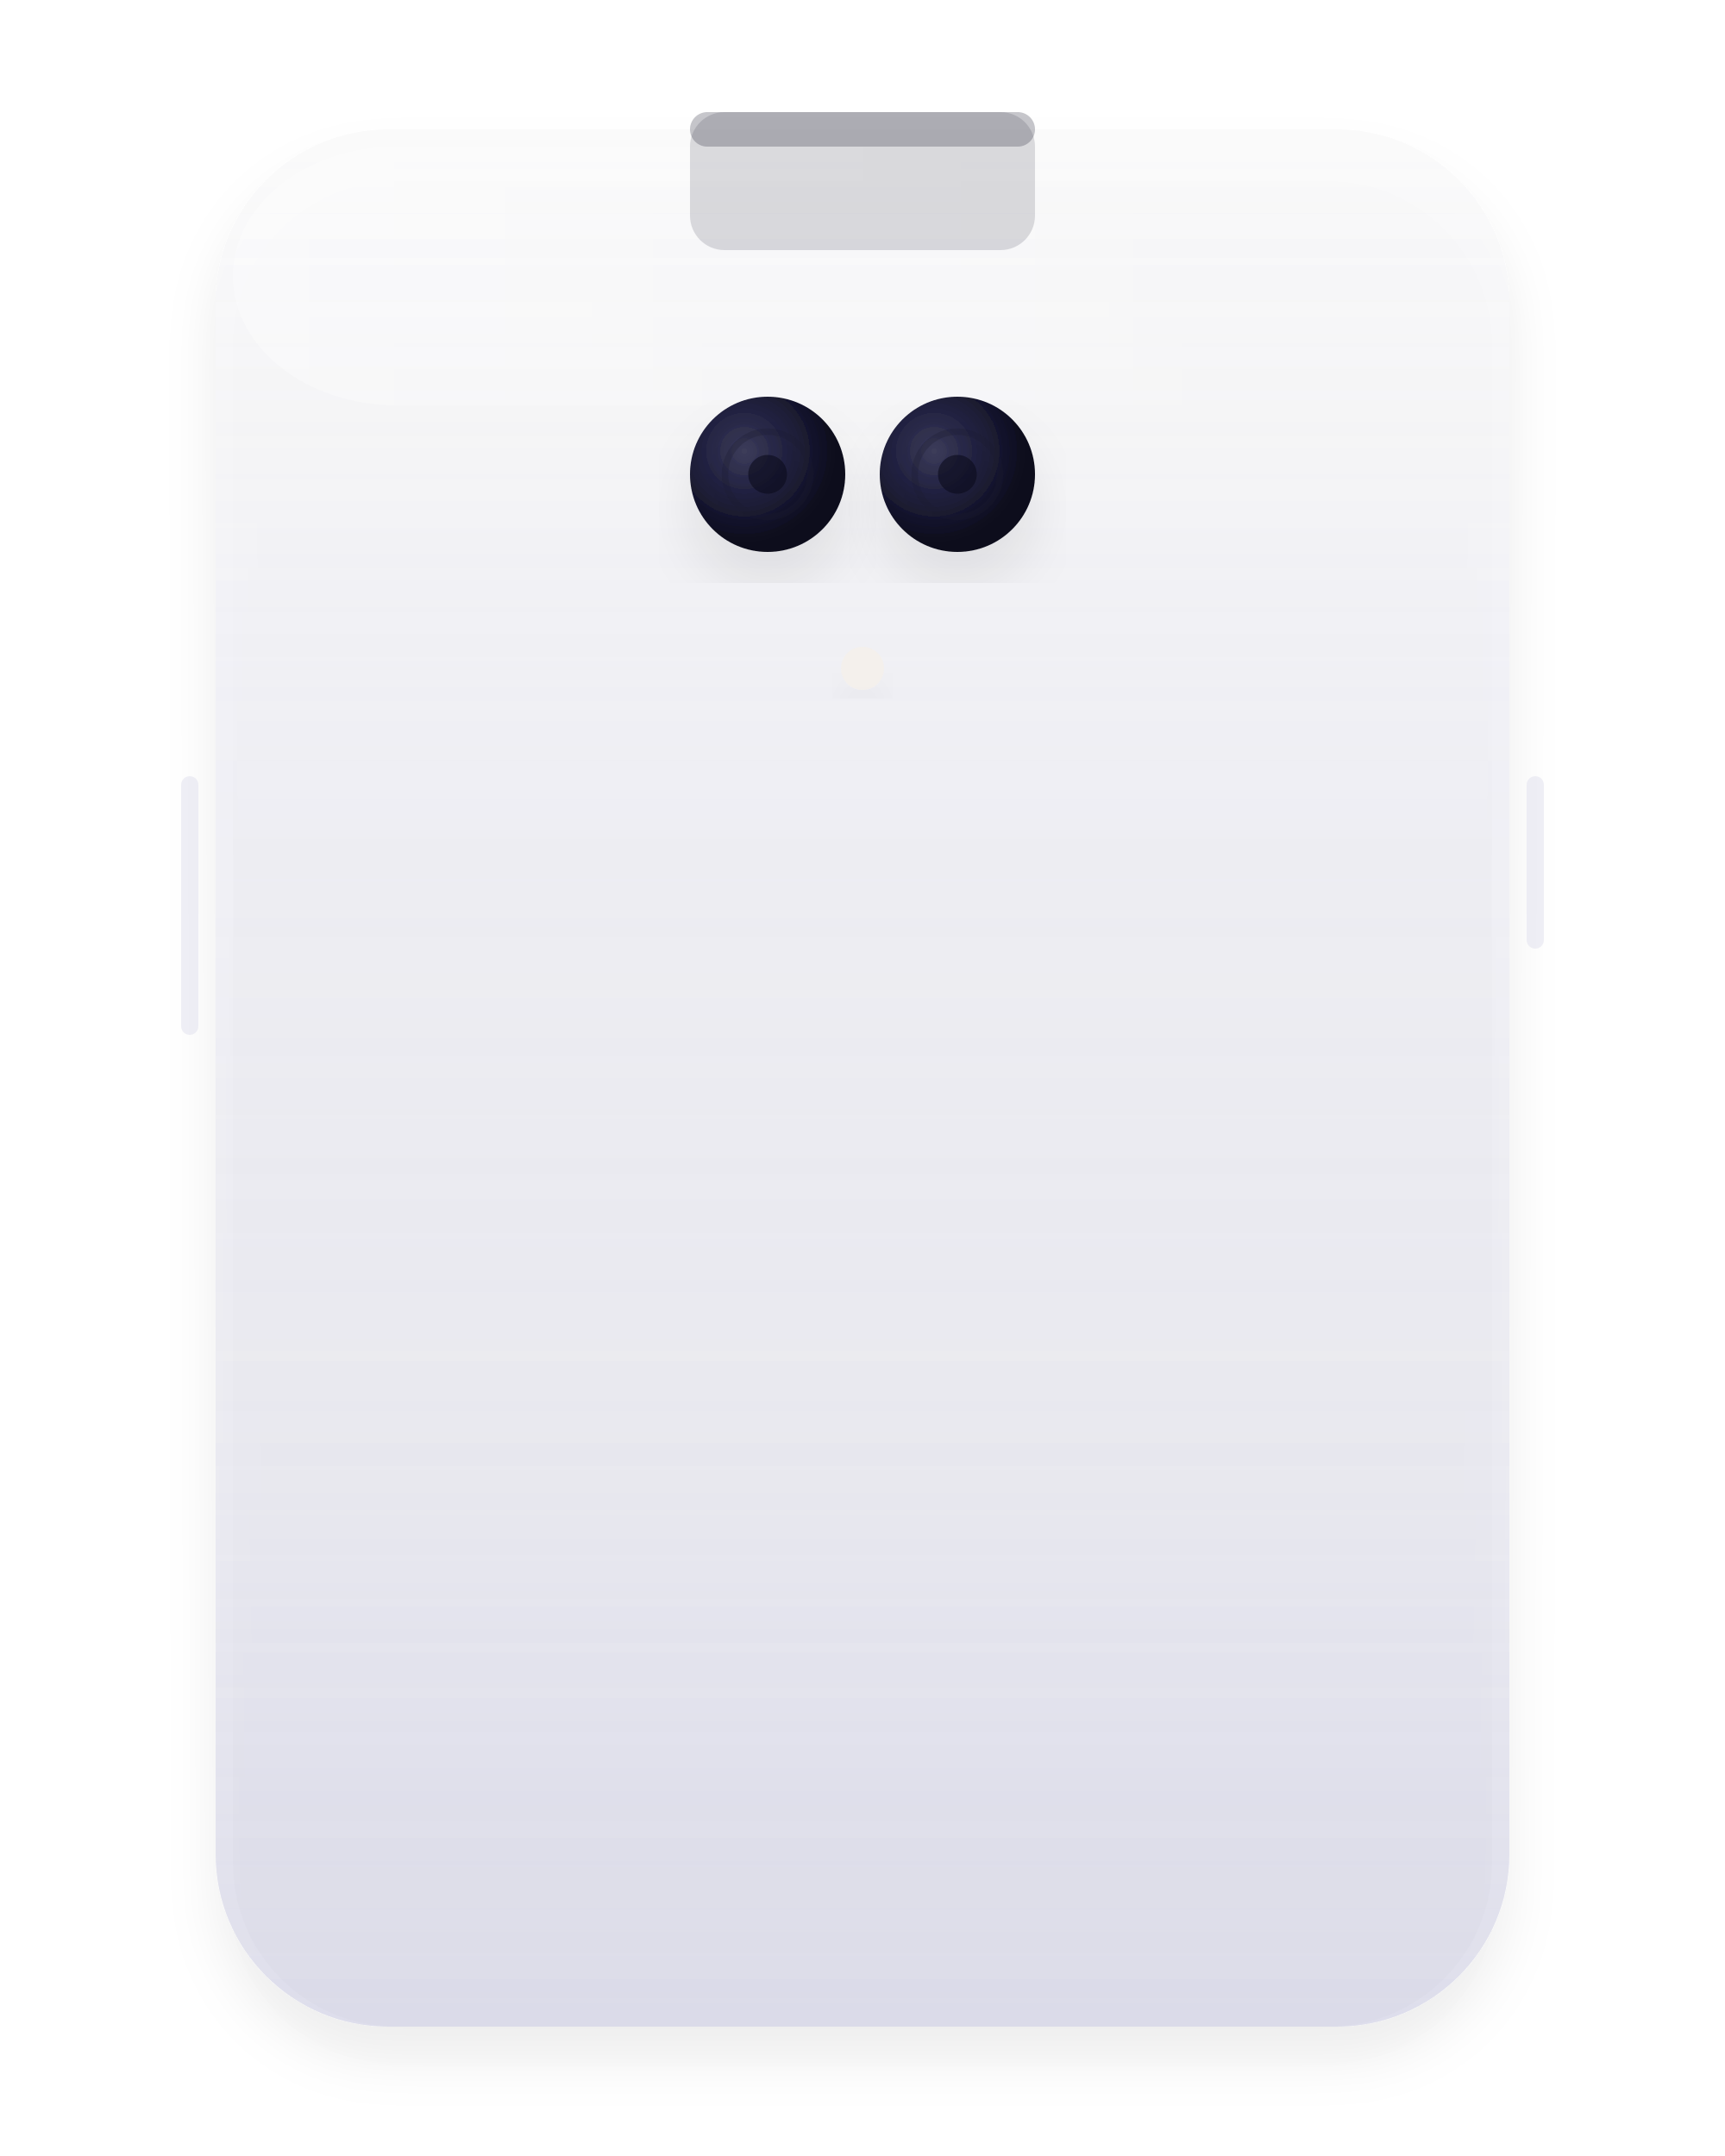
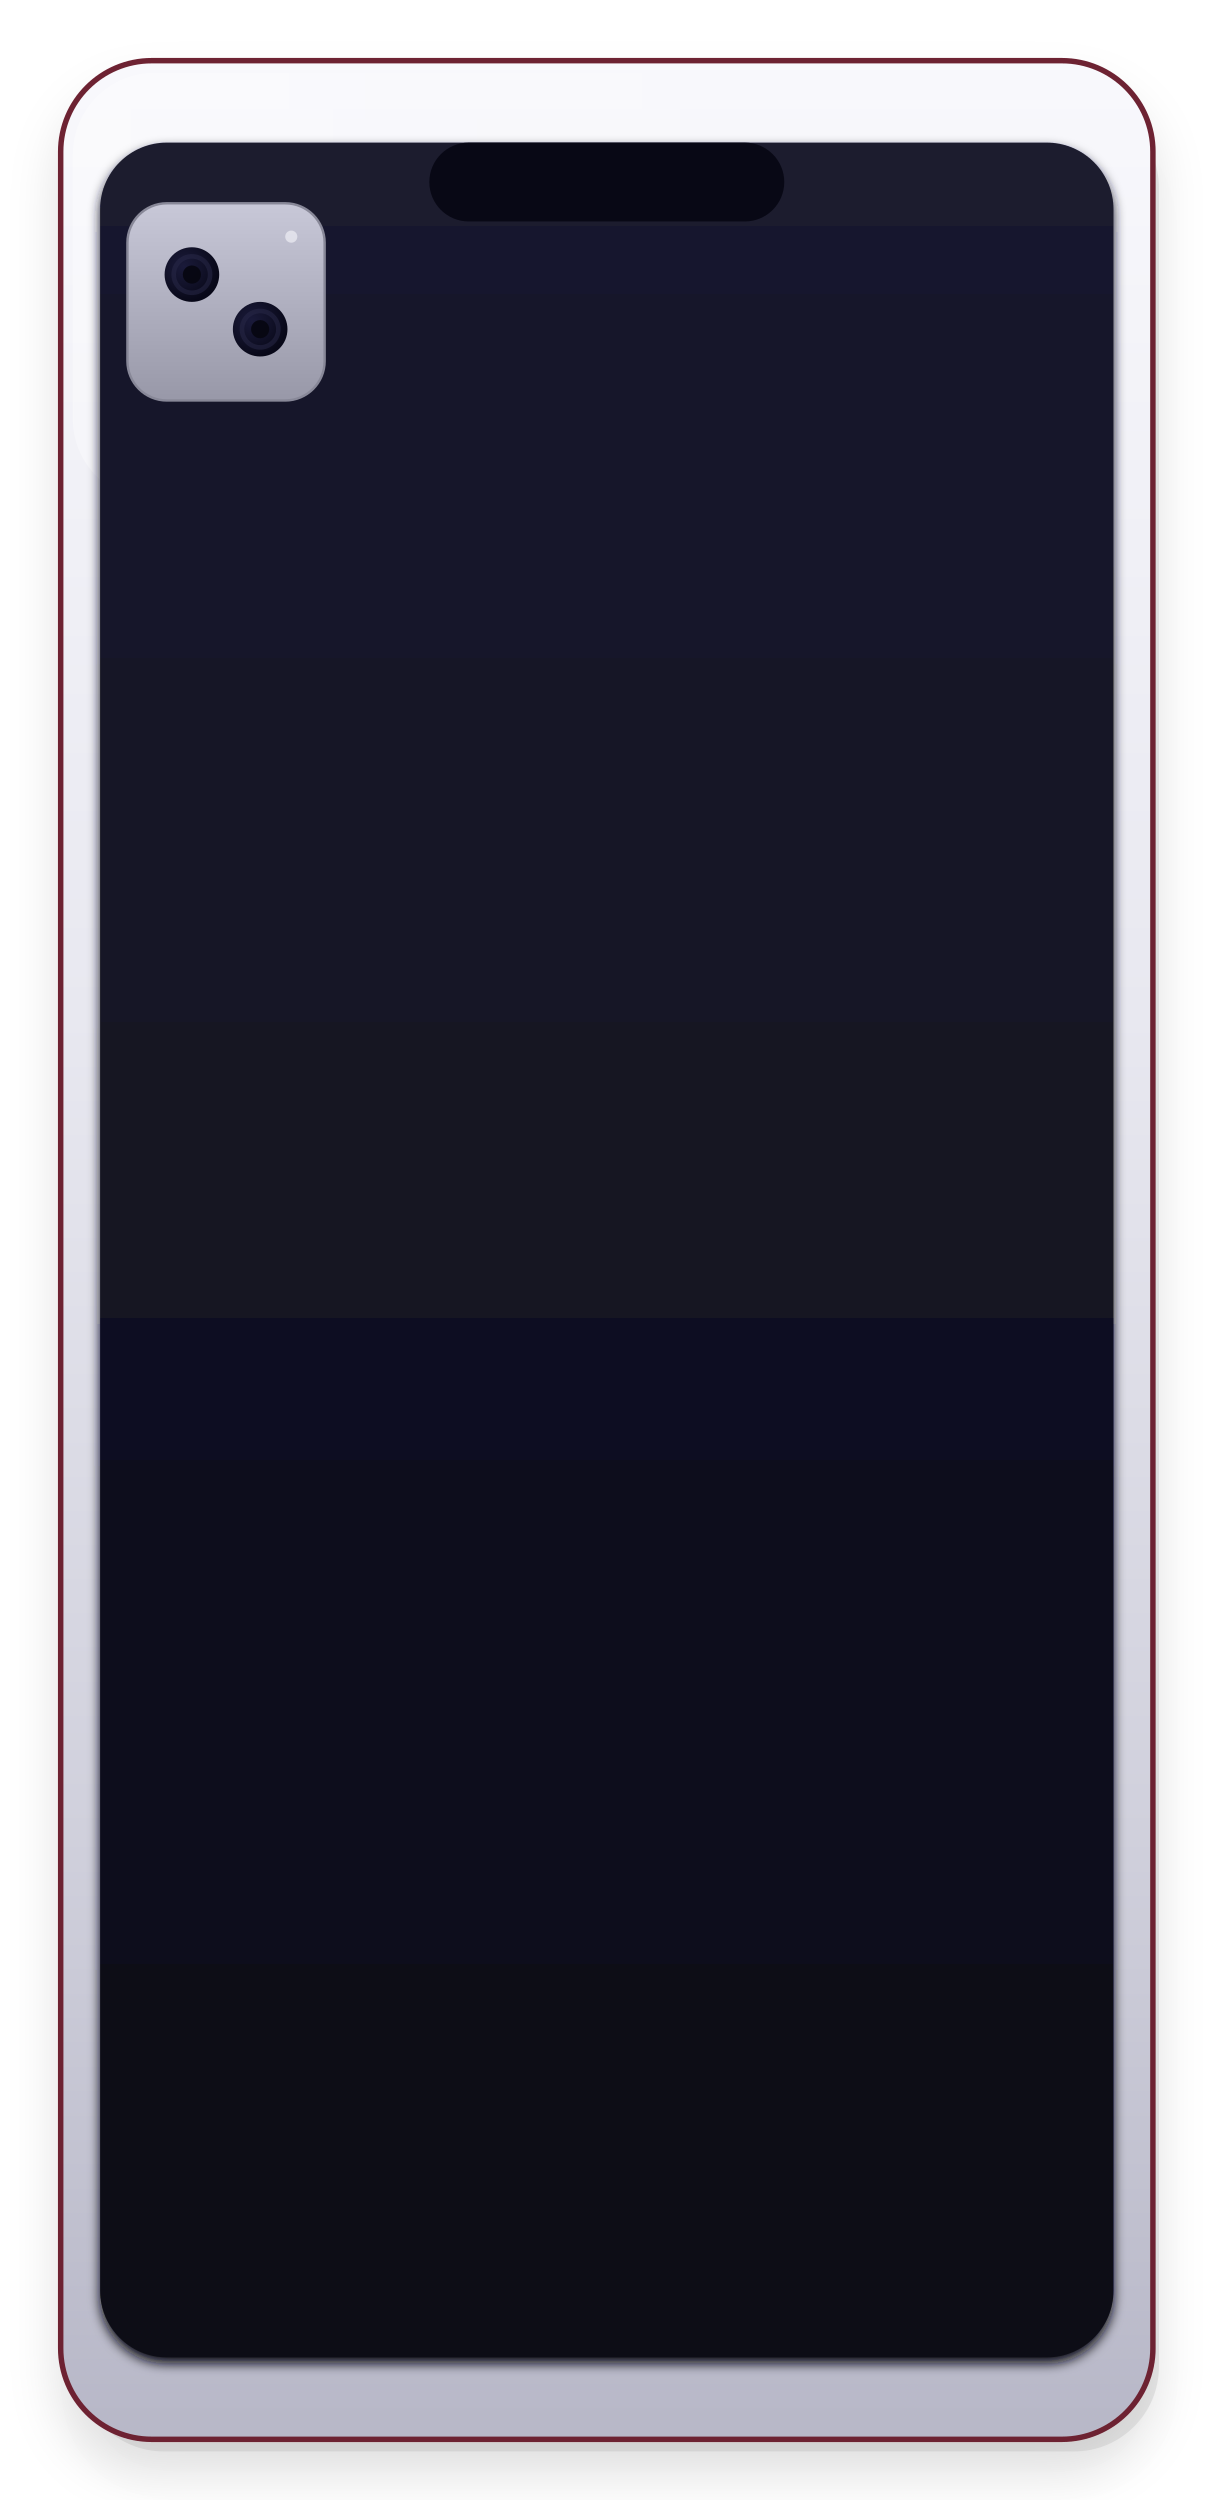
- <svg xmlns="http://www.w3.org/2000/svg" viewBox="0 0 400 500" width="400" height="500" aria-hidden="true">
+ <svg xmlns="http://www.w3.org/2000/svg" viewBox="0 0 400 824" width="400" height="824" aria-hidden="true">
  <defs>
-     <linearGradient id="phoneBodyGrad_iphone-14-plus" x1="0%" y1="0%" x2="0%" y2="100%">
-       <stop offset="0%" stop-color="#fafafa" stop-opacity="0.95" />
-       <stop offset="30%" stop-color="#f0f0f5" stop-opacity="0.9" />
-       <stop offset="70%" stop-color="#e8e8f0" stop-opacity="0.85" />
-       <stop offset="100%" stop-color="#d8d8e8" stop-opacity="0.8" />
+     <linearGradient id="bodyGrad_iphone-14-plus" x1="0%" y1="0%" x2="0%" y2="100%">
+       <stop offset="0%" stop-color="#f8f8fc" stop-opacity="1" />
+       <stop offset="40%" stop-color="#e8e8f0" stop-opacity="1" />
+       <stop offset="75%" stop-color="#d0d0dc" stop-opacity="1" />
+       <stop offset="100%" stop-color="#b8b8c8" stop-opacity="1" />
    </linearGradient>
-     <radialGradient id="lensGrad_iphone-14-plus" cx="35%" cy="35%" r="60%">
-       <stop offset="0%" stop-color="#2a2a4a" stop-opacity="0.9" />
-       <stop offset="40%" stop-color="#1a1a3a" stop-opacity="0.95" />
-       <stop offset="100%" stop-color="#0a0a1a" stop-opacity="1" />
-     </radialGradient>
-     <filter id="phoneShadow_iphone-14-plus" x="-20%" y="-20%" width="140%" height="140%">
-       <feDropShadow dx="0" dy="8" stdDeviation="6" flood-color="#000000" flood-opacity="0.08" />
-     </filter>
-     <linearGradient id="phoneBodyGrad_iphone-14-plus_highlight" x1="0%" y1="0%" x2="100%" y2="0%">
-       <stop offset="0%" stop-color="#ffffff" stop-opacity="0.3" />
-       <stop offset="50%" stop-color="#ffffff" stop-opacity="0.1" />
+     <linearGradient id="bodyHighlight_iphone-14-plus" x1="0%" y1="0%" x2="100%" y2="0%">
+       <stop offset="0%" stop-color="#ffffff" stop-opacity="0.35" />
+       <stop offset="30%" stop-color="#ffffff" stop-opacity="0.15" />
+       <stop offset="60%" stop-color="#ffffff" stop-opacity="0.05" />
      <stop offset="100%" stop-color="#ffffff" stop-opacity="0" />
    </linearGradient>
+     <linearGradient id="screenGrad_iphone-14-plus" x1="0%" y1="0%" x2="0%" y2="100%">
+       <stop offset="0%" stop-color="#1a1a2e" stop-opacity="1" />
+       <stop offset="50%" stop-color="#121222" stop-opacity="1" />
+       <stop offset="100%" stop-color="#0a0a15" stop-opacity="1" />
+     </linearGradient>
+     <linearGradient id="camPlateauGrad_iphone-14-plus" x1="0%" y1="0%" x2="0%" y2="100%">
+       <stop offset="0%" stop-color="#c8c8d8" stop-opacity="1" />
+       <stop offset="50%" stop-color="#b0b0c0" stop-opacity="1" />
+       <stop offset="100%" stop-color="#9898a8" stop-opacity="1" />
+     </linearGradient>
+     <radialGradient id="lensGrad_iphone-14-plus" cx="35%" cy="35%" r="65%">
+       <stop offset="0%" stop-color="#1a1a3a" stop-opacity="1" />
+       <stop offset="50%" stop-color="#12122a" stop-opacity="1" />
+       <stop offset="100%" stop-color="#080818" stop-opacity="1" />
+     </radialGradient>
+     <filter id="shadow_iphone-14-plus" x="-30%" y="-30%" width="160%" height="160%">
+       <feDropShadow dx="0" dy="10" stdDeviation="8" flood-color="#000000" flood-opacity="0.12" />
+     </filter>
+     <filter id="shadow_iphone-14-plus_inner" x="-50%" y="-50%" width="200%" height="200%">
+       <feOffset dx="0" dy="2" />
+       <feGaussianBlur stdDeviation="2" result="offset-blur" />
+       <feComposite in="SourceGraphic" in2="offset-blur" operator="over" />
+     </filter>
  </defs>
-   <rect x="54" y="42" width="292" height="428" rx="38" fill="#000000" opacity="0.06" filter="url(#phoneShadow_iphone-14-plus)" />
-   <rect x="50" y="30" width="300" height="440" rx="40" fill="url(#phoneBodyGrad_iphone-14-plus)" filter="url(#phoneShadow_iphone-14-plus)" />
-   <rect x="54" y="34" width="292" height="60" rx="38" fill="url(#phoneBodyGrad_iphone-14-plus_highlight)" />
-   <rect x="160" y="26" width="80" height="32" rx="8" fill="#1a1a2e" opacity="0.15" />
-   <rect x="160" y="26" width="80" height="8" rx="4" fill="#1a1a2e" opacity="0.25" />
-   <circle cx="178" cy="110" r="18" fill="url(#lensGrad_iphone-14-plus)" filter="url(#phoneShadow_iphone-14-plus)" />
-   <circle cx="178" cy="110" r="9.9" fill="none" stroke="#1a1a2e" stroke-width="1.5" opacity="0.3" />
-   <circle cx="178" cy="110" r="4.5" fill="#0a0a1a" opacity="0.6" />
-   <circle cx="222" cy="110" r="18" fill="url(#lensGrad_iphone-14-plus)" filter="url(#phoneShadow_iphone-14-plus)" />
-   <circle cx="222" cy="110" r="9.9" fill="none" stroke="#1a1a2e" stroke-width="1.5" opacity="0.3" />
-   <circle cx="222" cy="110" r="4.5" fill="#0a0a1a" opacity="0.6" />
-   <circle cx="200" cy="155" r="5" fill="#f5f0e8" opacity="0.7" filter="url(#phoneShadow_iphone-14-plus)" />
-   <rect x="42" y="180" width="4" height="60" rx="2" fill="#d8d8e8" opacity="0.4" />
-   <rect x="354" y="180" width="4" height="40" rx="2" fill="#d8d8e8" opacity="0.4" />
+   <rect x="26" y="34" width="356" height="774" rx="28" fill="#000000" opacity="0.08" filter="url(#shadow_iphone-14-plus)" />
+   <rect x="20" y="20" width="360" height="784" rx="30" fill="url(#bodyGrad_iphone-14-plus)" stroke="#6d2331" stroke-width="1.8" filter="url(#shadow_iphone-14-plus)" />
+   <rect x="24" y="24" width="352" height="141" rx="27" fill="url(#bodyHighlight_iphone-14-plus)" />
+   <rect x="33" y="47" width="334" height="730" rx="22" fill="url(#screenGrad_iphone-14-plus)" filter="url(#shadow_iphone-14-plus_inner)" />
+   <rect x="141.5" y="47" width="117" height="26" rx="13" fill="#080815" />
+   <rect x="42" y="67" width="65" height="65" rx="13" fill="url(#camPlateauGrad_iphone-14-plus)" stroke="#888898" stroke-width="0.8" />
+   <circle cx="63.25" cy="90.5" r="9" fill="url(#lensGrad_iphone-14-plus)" />
+   <circle cx="63.25" cy="90.5" r="6" fill="none" stroke="#2a2a4a" stroke-width="1.5" opacity="0.5" />
+   <circle cx="63.25" cy="90.5" r="3" fill="#050510" opacity="0.9" />
+   <circle cx="85.75" cy="108.5" r="9" fill="url(#lensGrad_iphone-14-plus)" />
+   <circle cx="85.75" cy="108.5" r="6" fill="none" stroke="#2a2a4a" stroke-width="1.5" opacity="0.5" />
+   <circle cx="85.75" cy="108.5" r="3" fill="#050510" opacity="0.9" />
+   <circle cx="96" cy="78" r="2" fill="#e8e8f0" opacity="0.8" />
</svg>
